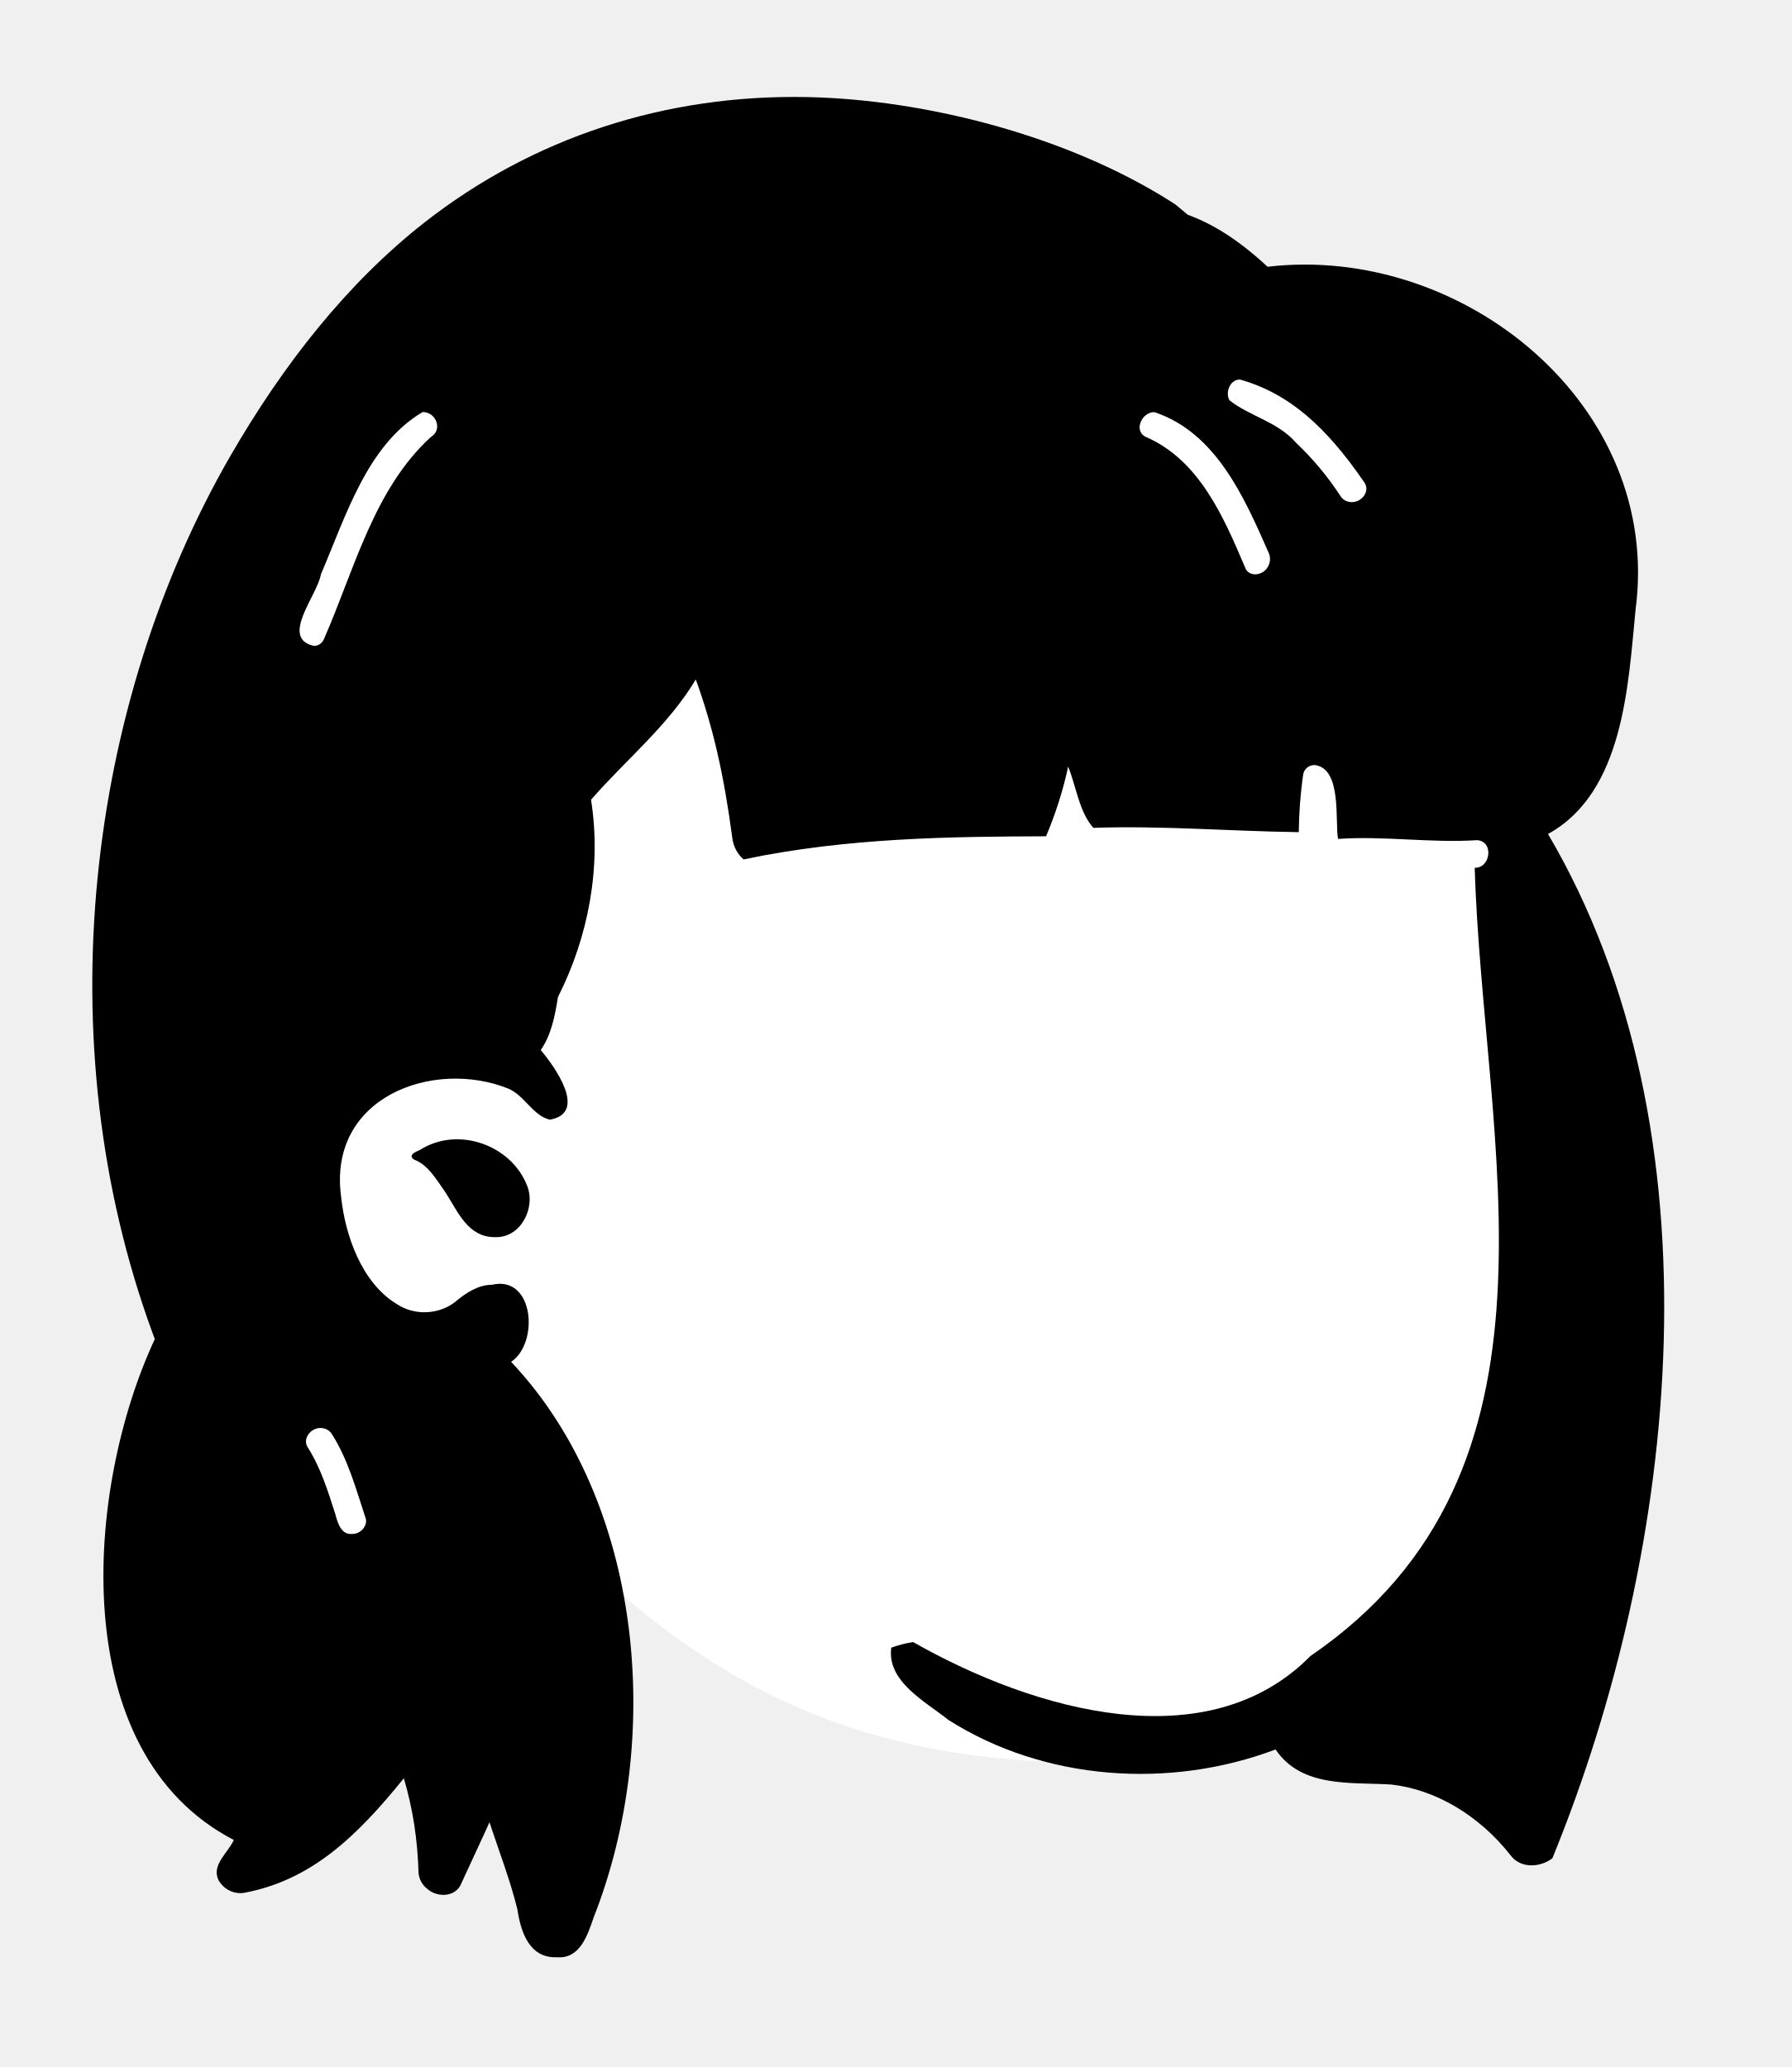
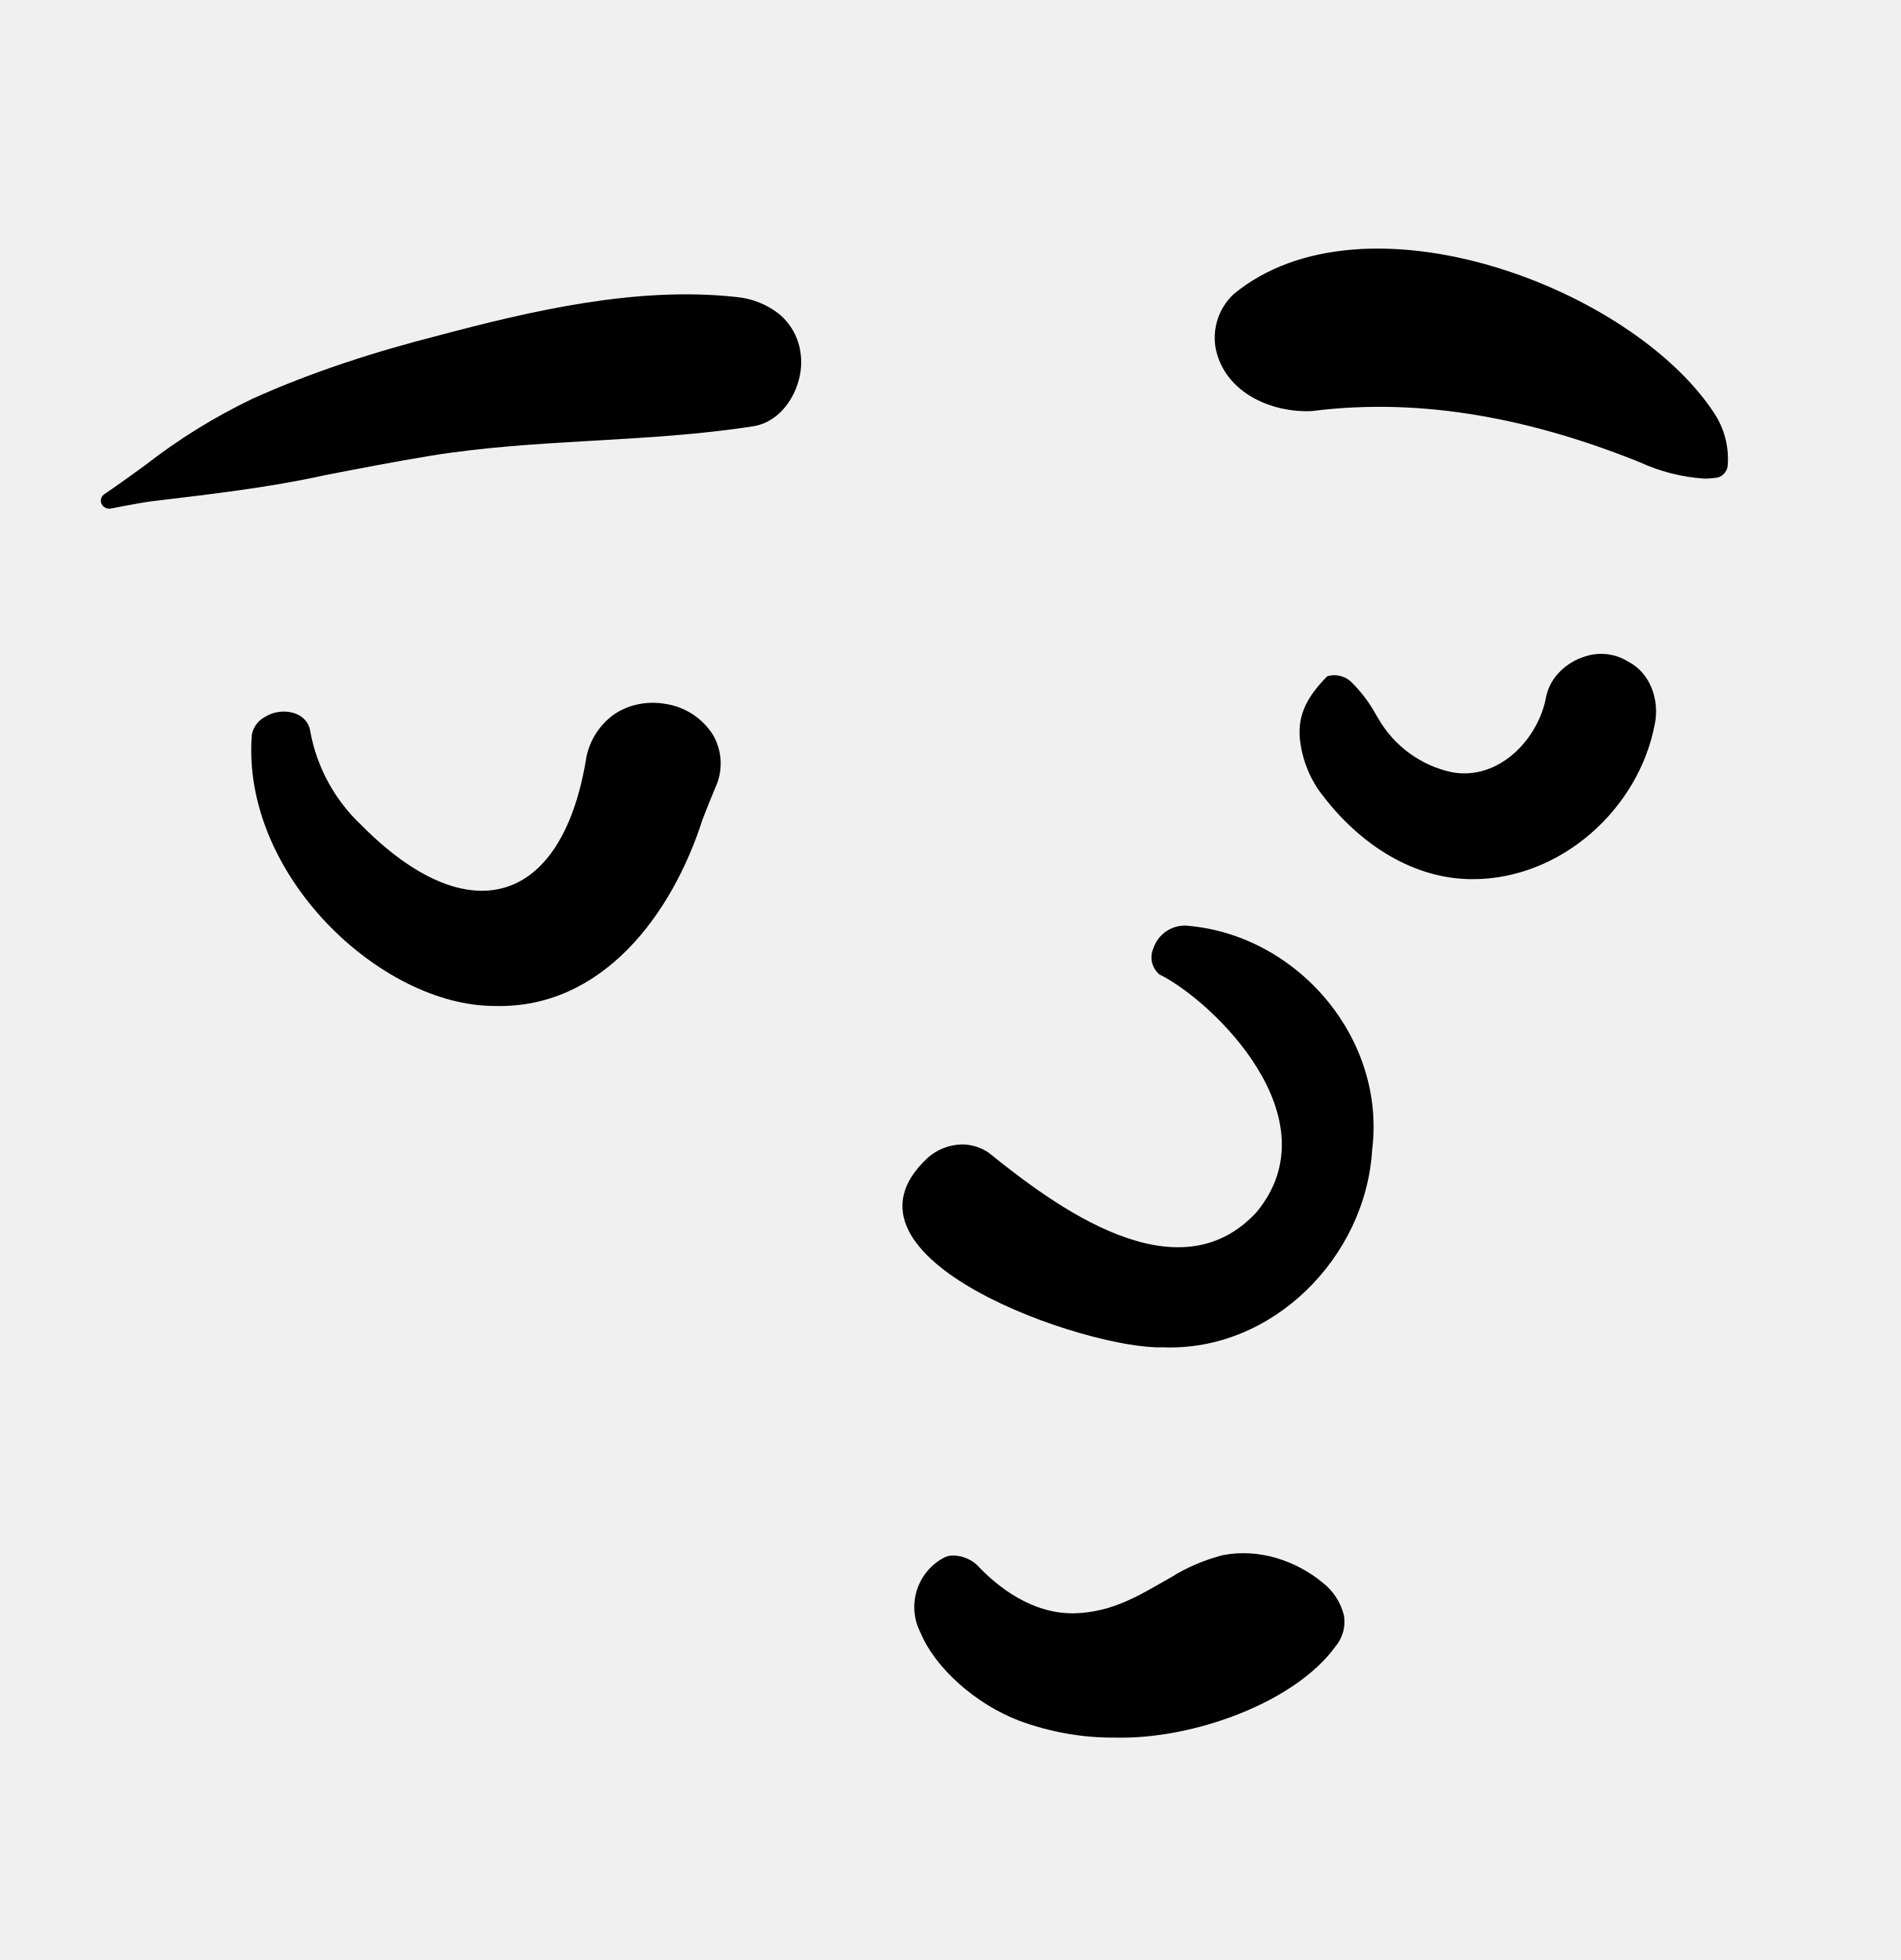
- <svg xmlns="http://www.w3.org/2000/svg" viewBox="0 0 78 90" id="f7e50d4f-6b61-4e3d-8aa6-d9a9735fd8fe" overflow="hidden">
+ <svg xmlns="http://www.w3.org/2000/svg" viewBox="0 0 32 33" id="caa95e16-de5b-47a1-9330-b271eedaf57f" overflow="hidden">
  <style>
.MsftOfcResponsive_Fill_000000 {
 fill:#000000; 
}
</style>
-   <g id="head_Medium_Bangs_3" transform="translate(3601 34)">
-     <path d="M-3558.18-25.988C-3549.67-25.988-3539-16.272-3535.88-12.138-3533.25-8.662-3533.62 9.245-3533.62 19.868-3533.62 22.09-3534.63 26.294-3534.99 28.42-3536.33 36.207-3542.15 42.738-3553.67 42.738-3563.05 42.738-3570.27 39.767-3577.25 32.168-3578.84 30.434-3586.62 36.641-3588.21 34.406-3592.36 34.406-3595.83-4.411-3587.68-16.054-3579.52-27.698-3566.7-25.988-3558.18-25.988Z" id="_Skin-31" fill="#FFFFFF" />
-     <g>
-       <path d="M-3576.74 51.221C-3577.96 51.278-3578.33 50.117-3578.48 49.12-3578.8 47.826-3579.28 46.603-3579.69 45.341-3579.88 45.78-3580.71 47.54-3580.92 48.011-3581.16 48.618-3581.98 48.633-3582.41 48.234-3582.63 48.062-3582.76 47.809-3582.78 47.536-3582.82 46.13-3583.02 44.773-3583.42 43.428-3585.45 45.943-3587.44 47.869-3590.37 48.416-3590.81 48.491-3591.26 48.262-3591.48 47.876-3591.82 47.214-3591.07 46.671-3590.82 46.115-3598.16 42.315-3597.31 30.849-3594.26 24.304-3594.29 24.216-3594.33 24.126-3594.36 24.039L-3594.36 24.038C-3599.02 11.323-3597.21-3.317-3590.98-14.132-3588.68-18.117-3585.9-21.663-3582.51-24.322-3577.84-27.973-3572.09-29.909-3565.81-29.772-3560.69-29.661-3554.41-28.072-3549.83-25.097L-3549.29-24.647C-3548.15-24.235-3547.01-23.495-3545.82-22.385-3537.32-23.386-3528.61-16.353-3529.8-7.438-3530.12-4.186-3530.31 0.5-3533.61 2.313-3525.96 15.321-3527.89 33.394-3533.42 46.912-3533.95 47.321-3534.81 47.366-3535.24 46.781-3536.61 45.038-3538.51 43.915-3540.44 43.7-3542.2 43.592-3544.34 43.854-3545.47 42.173-3550.07 43.915-3555.54 43.544-3559.72 40.883-3560.71 40.087-3562.4 39.221-3562.2 37.741-3561.89 37.63-3561.57 37.548-3561.25 37.497-3555.9 40.535-3548.4 42.622-3543.95 38.104-3532.14 30.03-3536.45 15.801-3536.8 3.784-3536.1 3.803-3535.96 2.624-3536.7 2.582-3538.69 2.714-3540.77 2.387-3542.75 2.528-3542.89 1.759-3542.57-0.519-3543.75-0.688-3544.01-0.704-3544.24-0.517-3544.27-0.259-3544.39 0.566-3544.45 1.399-3544.46 2.233-3547.44 2.193-3550.43 1.943-3553.4 2.046-3554.02 1.366-3554.15 0.23-3554.5-0.622-3554.72 0.418-3555.05 1.434-3555.46 2.413-3559.6 2.427-3564.13 2.472-3568.63 3.42-3568.9 3.182-3569.08 2.848-3569.12 2.484-3569.49-0.29-3569.96-2.344-3570.71-4.416-3571.91-2.407-3573.73-0.945-3575.27 0.821-3574.81 3.741-3575.38 6.786-3576.71 9.412-3576.84 10.212-3576.99 11.047-3577.46 11.721-3576.85 12.444-3575.4 14.458-3577.06 14.752-3577.79 14.591-3578.16 13.7-3578.87 13.4-3582.12 12.092-3586.74 13.75-3586.15 18.108-3585.98 19.762-3585.26 21.857-3583.73 22.777-3582.97 23.294-3581.89 23.25-3581.17 22.675-3580.72 22.298-3580.19 21.943-3579.58 21.94-3577.75 21.513-3577.52 24.476-3578.75 25.297-3573 31.377-3572.09 41.682-3575.15 49.472-3575.41 50.212-3575.73 51.296-3576.74 51.221Z" class="MsftOfcResponsive_Fill_000000" fill="#000000" />
-       <path d="M-3579.44 19.867C-3580.64 19.879-3581.06 18.757-3581.61 17.916-3581.97 17.404-3582.37 16.706-3582.96 16.499-3583.27 16.304-3582.91 16.148-3582.72 16.072-3581.09 15.025-3578.75 15.831-3578.05 17.634-3577.67 18.595-3578.33 19.903-3579.44 19.867Z" class="MsftOfcResponsive_Fill_000000" fill="#000000" />
-       <g>
-         <path d="M-3587.04 28.177C-3587.47 28.161-3587.86 28.657-3587.59 29.041-3587.03 29.929-3586.72 30.939-3586.41 31.903-3586.3 32.303-3586.16 32.851-3585.64 32.788-3585.27 32.785-3584.95 32.38-3585.1 32.051-3585.52 30.78-3585.85 29.541-3586.57 28.413-3586.68 28.266-3586.85 28.177-3587.04 28.177L-3587.04 28.177Z" fill="#FFFFFF" />
-         <path d="M-3582.6-16.059C-3585.02-14.636-3585.95-11.502-3587.03-8.994-3587.17-8.094-3588.84-6.207-3587.33-5.876-3587.14-5.877-3586.96-6.003-3586.89-6.19-3585.57-9.205-3584.72-12.714-3582.24-14.975-3581.71-15.293-3582.02-16.067-3582.6-16.059L-3582.6-16.059Z" fill="#FFFFFF" />
-         <path d="M-3550.74-16.055C-3551.3-16.074-3551.69-15.206-3551.08-14.96-3548.78-13.94-3547.73-11.485-3546.8-9.301-3546.65-8.849-3546.02-8.936-3545.82-9.3-3545.7-9.479-3545.68-9.708-3545.76-9.906-3546.83-12.34-3548.05-15.149-3550.74-16.055L-3550.74-16.055Z" fill="#FFFFFF" />
-         <path d="M-3547.02-17.475C-3547.45-17.478-3547.67-16.924-3547.48-16.572-3546.61-15.884-3545.36-15.626-3544.58-14.723-3543.85-14.031-3543.2-13.254-3542.65-12.409-3542.55-12.24-3542.36-12.137-3542.16-12.138-3541.72-12.12-3541.32-12.63-3541.62-13.015-3543.27-15.42-3544.88-16.869-3547.02-17.475Z" fill="#FFFFFF" />
-       </g>
-     </g>
+   <g id="contempt">
+     <path d="M18.795 29.256C18.239 29.262 17.686 29.165 17.164 28.972 16.431 28.694 15.746 28.083 15.5 27.489 15.267 27.038 15.434 26.484 15.877 26.236 15.929 26.204 15.989 26.188 16.05 26.19 16.199 26.192 16.343 26.249 16.452 26.35 16.802 26.724 17.377 27.171 18.079 27.163 18.749 27.149 19.214 26.841 19.716 26.558 19.987 26.388 20.284 26.262 20.594 26.183 21.189 26.068 21.816 26.268 22.277 26.651 22.454 26.79 22.578 26.984 22.631 27.202 22.661 27.389 22.608 27.579 22.485 27.724 21.805 28.66 20.109 29.283 18.795 29.256Z" class="MsftOfcResponsive_Fill_000000" fill="#000000" />
+     <path d="M19.578 22.684C18.323 22.729 13.801 21.182 15.622 19.493 15.781 19.352 15.986 19.273 16.198 19.268 16.357 19.269 16.512 19.317 16.644 19.405 17.754 20.299 19.826 21.859 21.161 20.406 22.463 18.825 20.43 16.856 19.521 16.405 19.396 16.298 19.355 16.123 19.419 15.972 19.495 15.736 19.717 15.578 19.965 15.584 21.838 15.727 23.34 17.478 23.105 19.359 22.998 21.167 21.424 22.761 19.578 22.684L19.578 22.684Z" class="MsftOfcResponsive_Fill_000000" fill="#000000" />
+     <path d="M8.32 16.937C6.414 16.934 4.06 14.731 4.24 12.374 4.263 12.244 4.345 12.132 4.462 12.071 4.727 11.898 5.183 11.967 5.227 12.329 5.34 12.928 5.641 13.475 6.084 13.892 7.874 15.701 9.443 15.254 9.862 12.82 9.904 12.51 10.069 12.231 10.319 12.043 10.575 11.859 10.902 11.797 11.21 11.852 11.534 11.902 11.82 12.088 11.999 12.362 12.164 12.637 12.18 12.977 12.043 13.266 11.968 13.444 11.896 13.626 11.827 13.804L11.827 13.805C11.321 15.383 10.148 16.993 8.32 16.937Z" class="MsftOfcResponsive_Fill_000000" fill="#000000" />
+     <path d="M24.794 14.802C23.839 14.804 22.91 14.256 22.225 13.331 22.028 13.056 21.91 12.731 21.884 12.394 21.873 12.124 21.921 11.815 22.349 11.386 22.482 11.343 22.633 11.378 22.739 11.469 22.913 11.636 23.059 11.829 23.174 12.041L23.209 12.098C23.472 12.559 23.93 12.894 24.45 13.002 25.23 13.146 25.903 12.455 26.035 11.729 26.102 11.401 26.378 11.147 26.692 11.052 26.933 10.972 27.198 11.004 27.413 11.138 27.79 11.327 27.946 11.788 27.865 12.187 27.597 13.624 26.276 14.806 24.794 14.802Z" class="MsftOfcResponsive_Fill_000000" fill="#000000" />
+     <path d="M1.866 8.563C1.858 8.564 1.85 8.564 1.842 8.564 1.779 8.566 1.723 8.526 1.703 8.466 1.686 8.408 1.711 8.347 1.762 8.317 1.995 8.159 2.22 7.996 2.439 7.837 2.999 7.4 3.604 7.025 4.244 6.717 5.256 6.26 6.322 5.919 7.398 5.645 8.927 5.239 10.712 4.816 12.393 5 12.657 5.023 12.908 5.122 13.117 5.285 13.321 5.454 13.452 5.696 13.482 5.96 13.55 6.463 13.225 7.089 12.688 7.176 10.887 7.458 9.052 7.381 7.252 7.673 6.656 7.771 6.054 7.887 5.473 8L5.471 8C4.508 8.214 3.523 8.323 2.544 8.441 2.461 8.451 2.16 8.503 1.866 8.563Z" class="MsftOfcResponsive_Fill_000000" fill="#000000" />
+     <path d="M28.694 8.058C28.322 8.033 27.957 7.941 27.617 7.785 25.859 7.076 23.988 6.678 22.093 6.921 21.401 6.954 20.628 6.607 20.472 5.877 20.407 5.538 20.52 5.189 20.772 4.953 22.964 3.142 27.466 4.833 28.859 6.948 29.032 7.205 29.114 7.513 29.093 7.822 29.091 7.922 29.024 8.01 28.928 8.039 28.85 8.052 28.772 8.059 28.694 8.058L28.694 8.058Z" class="MsftOfcResponsive_Fill_000000" fill="#000000" />
  </g>
</svg>
